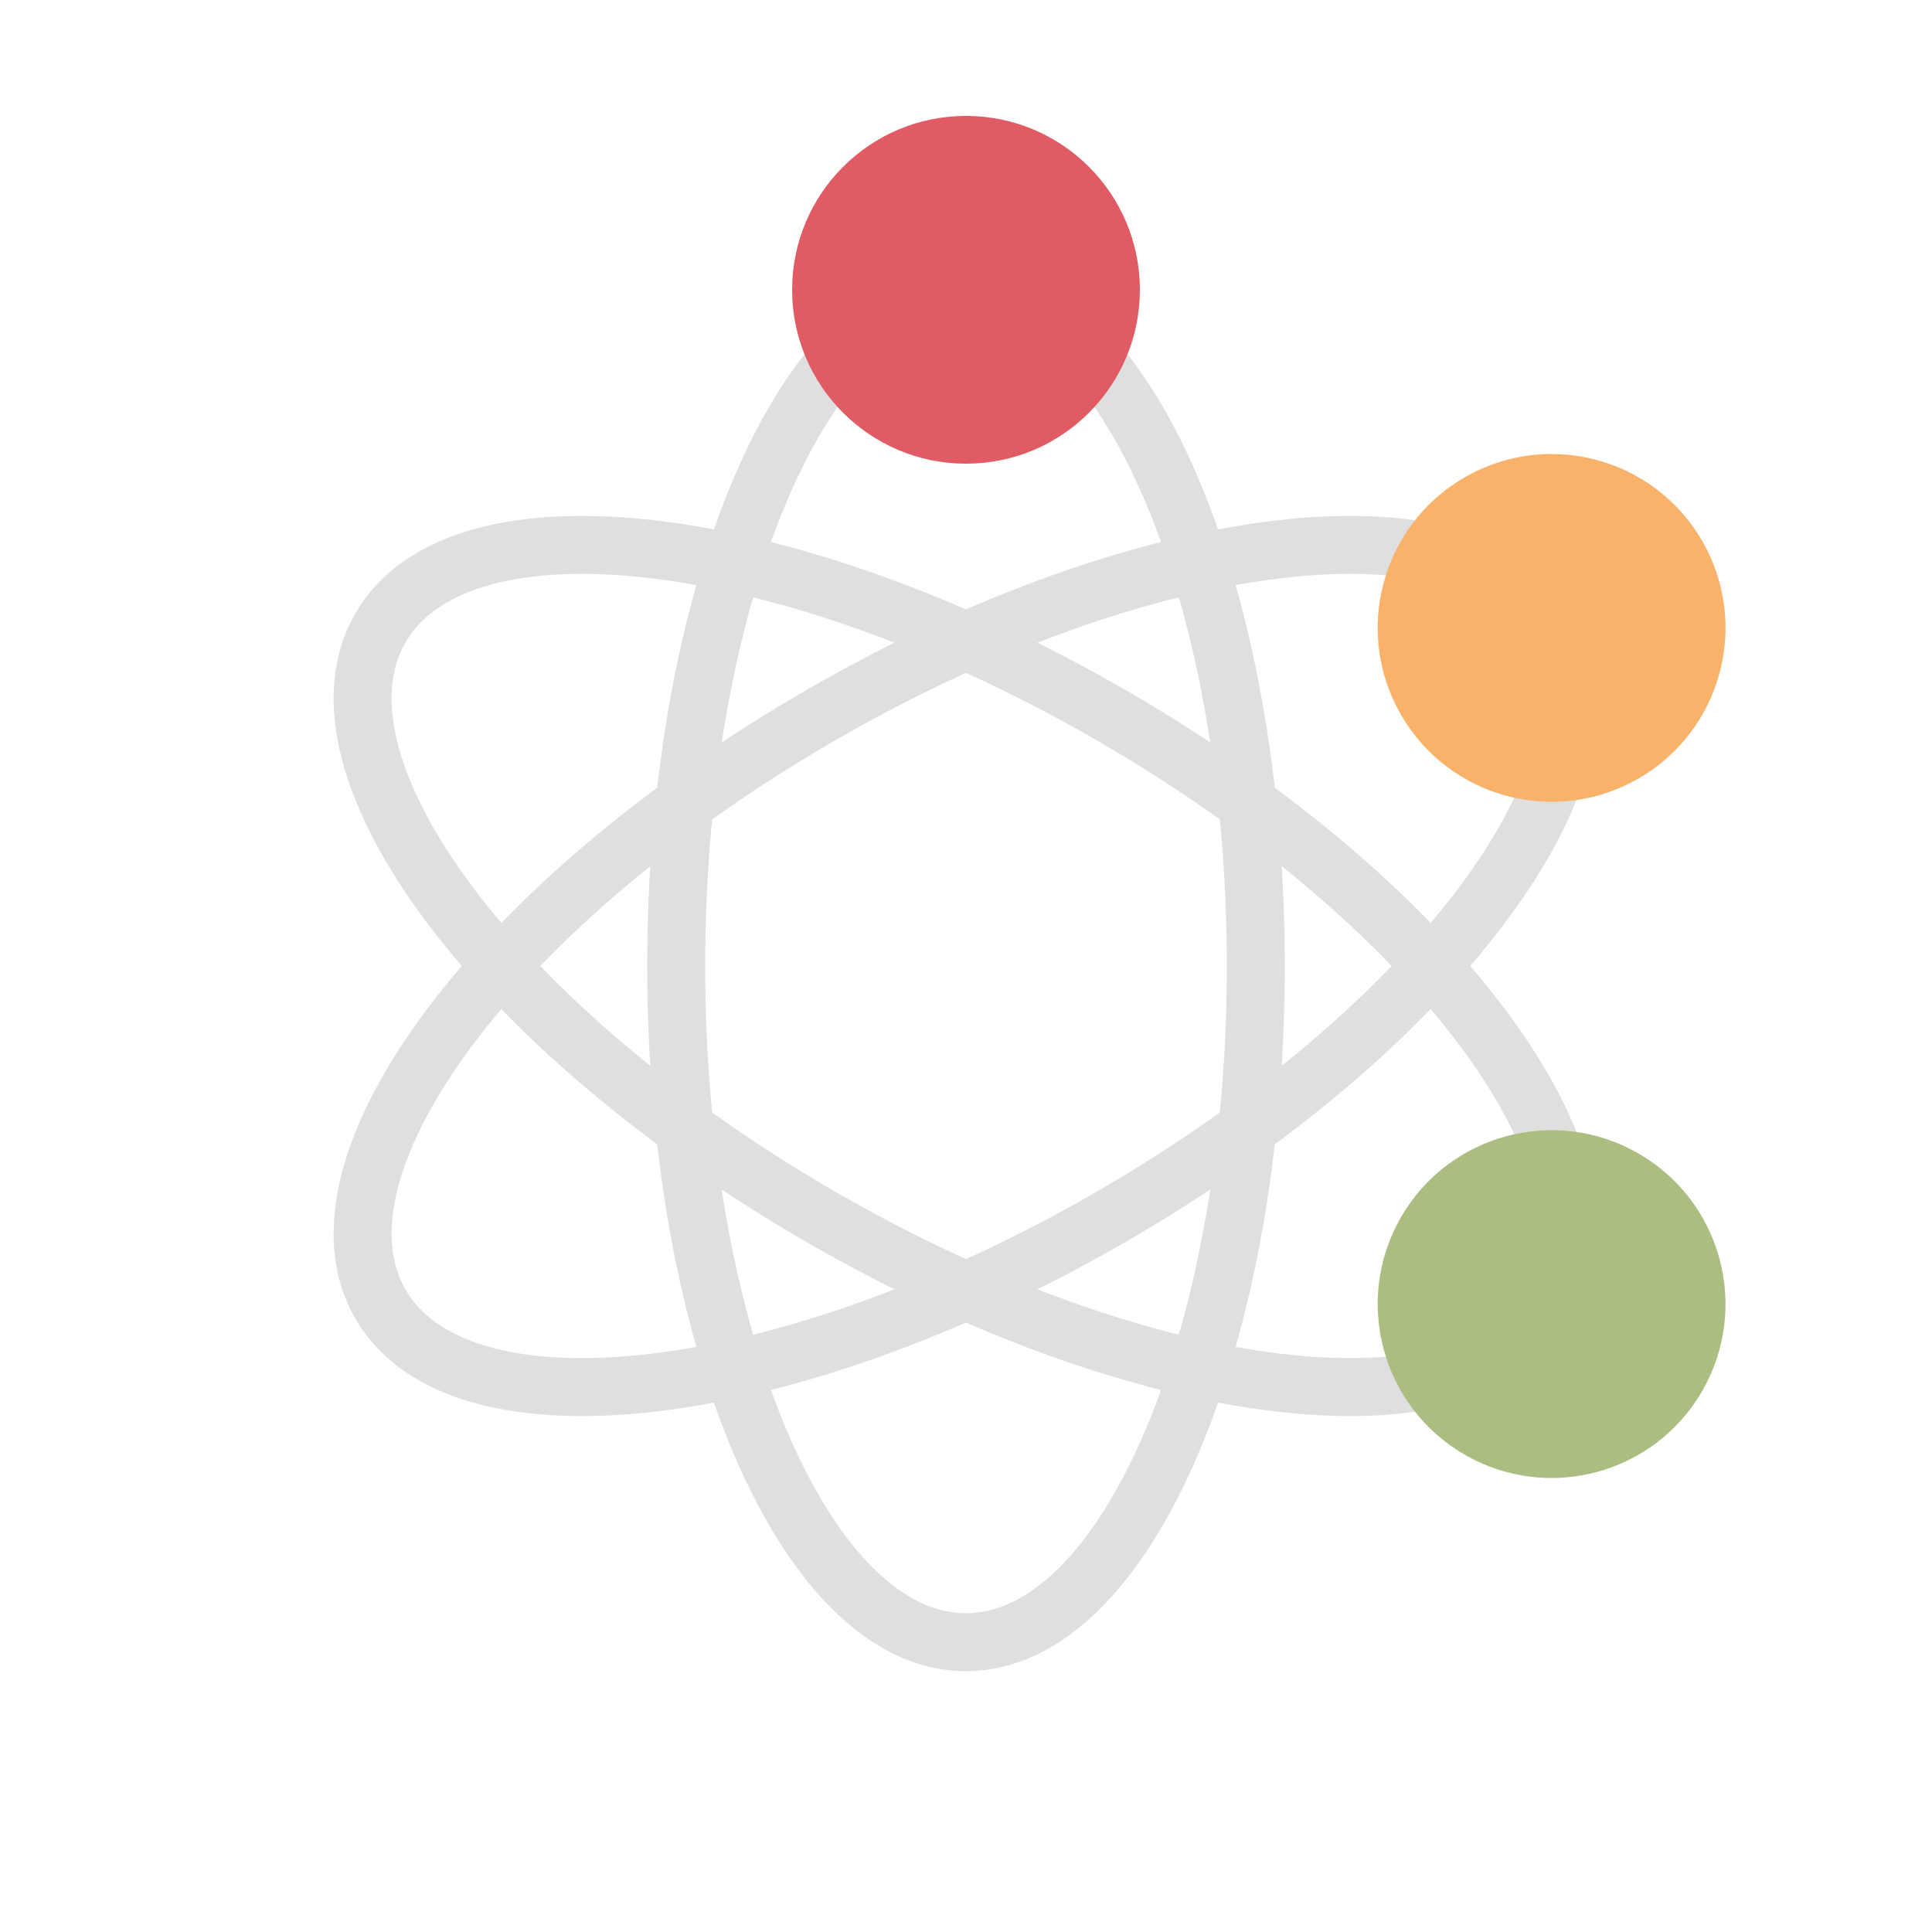
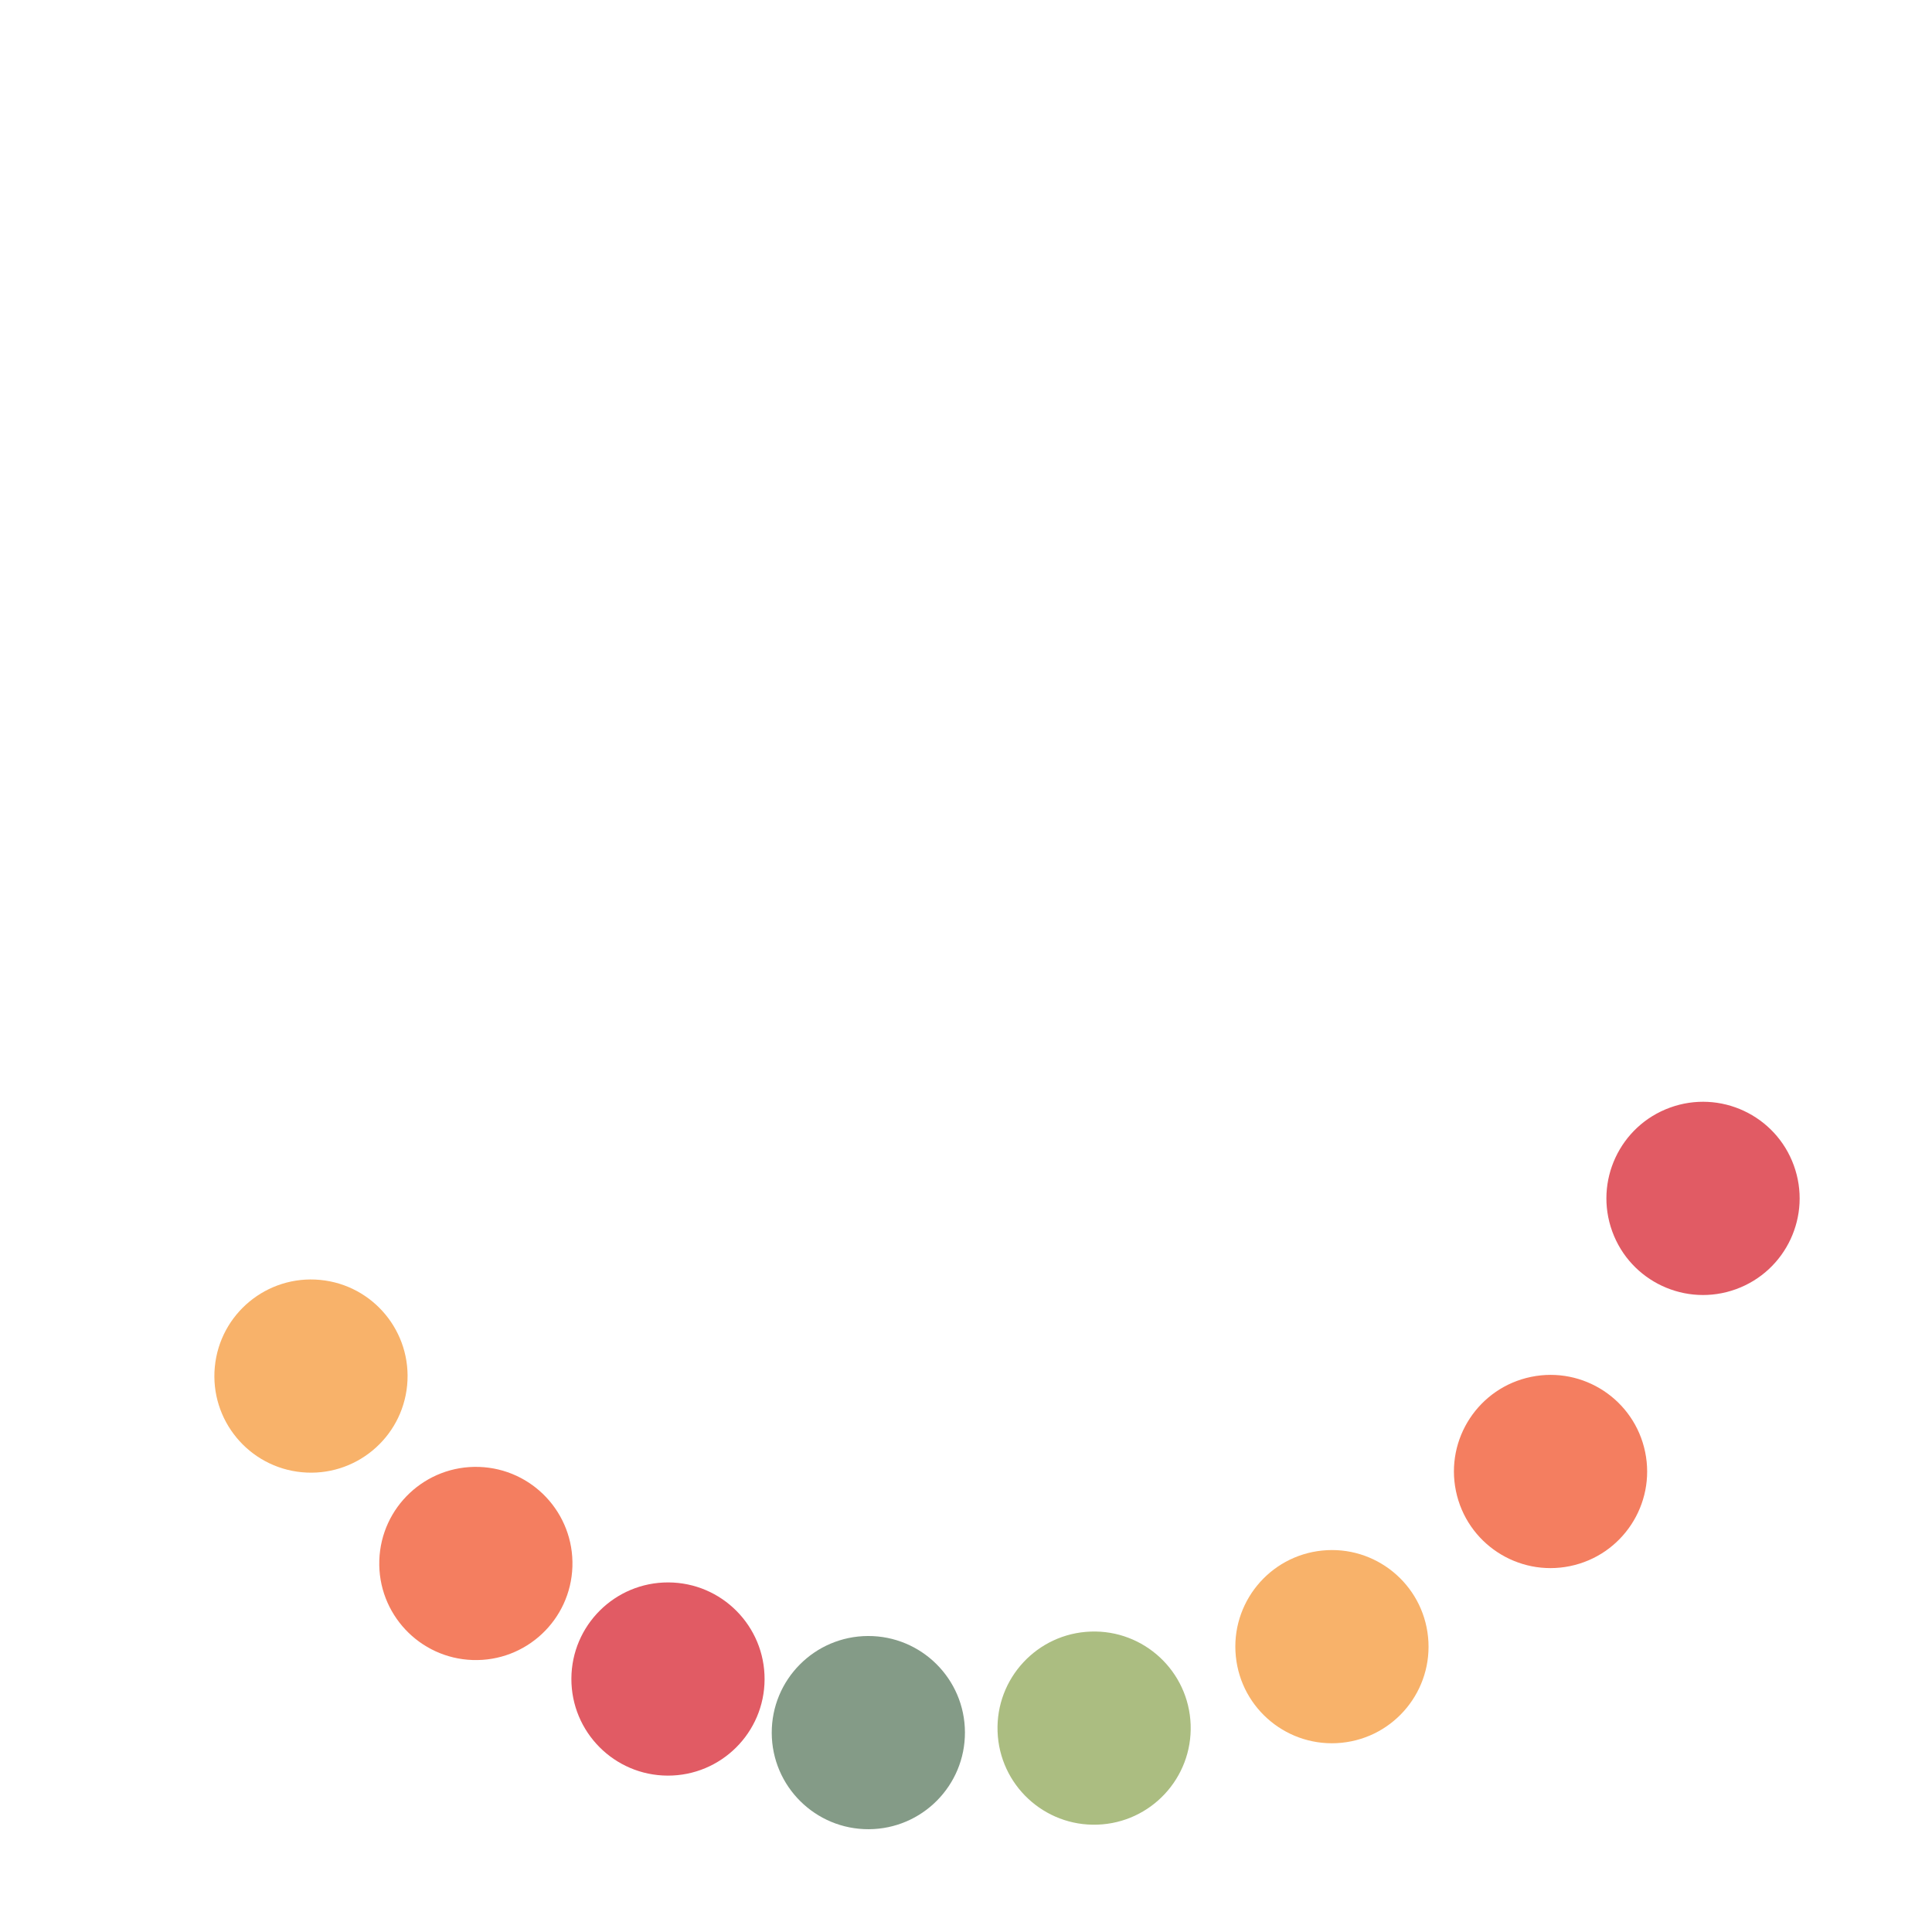
- <svg xmlns="http://www.w3.org/2000/svg" xmlns:xlink="http://www.w3.org/1999/xlink" style="margin: auto; background: none; display: block; shape-rendering: auto;" width="200px" height="200px" viewBox="0 0 100 100" preserveAspectRatio="xMidYMid">
-   <defs>
-     <path id="path" d="M50 15A15 35 0 0 1 50 85A15 35 0 0 1 50 15" fill="none" />
-     <path id="patha" d="M0 0A15 35 0 0 1 0 70A15 35 0 0 1 0 0" fill="none" />
-   </defs>
-   <g transform="rotate(0 50 50)">
-     <use xlink:href="#path" stroke="#dfdfdf" stroke-width="3" />
-   </g>
-   <g transform="rotate(60 50 50)">
-     <use xlink:href="#path" stroke="#dfdfdf" stroke-width="3" />
-   </g>
-   <g transform="rotate(120 50 50)">
-     <use xlink:href="#path" stroke="#dfdfdf" stroke-width="3" />
-   </g>
-   <g transform="rotate(0 50 50)">
-     <circle cx="50" cy="15" r="9" fill="#e15b64">
-       <animateMotion dur="1s" repeatCount="indefinite" begin="0s">
-         <mpath xlink:href="#patha" />
-       </animateMotion>
+ <svg xmlns="http://www.w3.org/2000/svg" class="lds-microsoft" width="80px" height="80px" viewBox="0 0 100 100" preserveAspectRatio="xMidYMid">
+   <g transform="rotate(0)">
+     <circle cx="81.734" cy="74.35" fill="#e15b64" r="5" transform="rotate(340.001 49.9999 50)">
+       <animateTransform attributeName="transform" type="rotate" calcMode="spline" values="0 50 50;360 50 50" times="0;1" keySplines="0.5 0 0.5 1" repeatCount="indefinite" dur="1.5s" begin="0s" />
    </circle>
-   </g>
-   <g transform="rotate(60 50 50)">
-     <circle cx="50" cy="15" r="9" fill="#f8b26a">
-       <animateMotion dur="1s" repeatCount="indefinite" begin="-0.167s">
-         <mpath xlink:href="#patha" />
-       </animateMotion>
+     <circle cx="74.35" cy="81.734" fill="#f47e60" r="5" transform="rotate(348.352 50.0001 50.0001)">
+       <animateTransform attributeName="transform" type="rotate" calcMode="spline" values="0 50 50;360 50 50" times="0;1" keySplines="0.5 0 0.5 1" repeatCount="indefinite" dur="1.5s" begin="-0.062s" />
    </circle>
-   </g>
-   <g transform="rotate(120 50 50)">
-     <circle cx="50" cy="15" r="9" fill="#abbd81">
-       <animateMotion dur="1s" repeatCount="indefinite" begin="-0.333s">
-         <mpath xlink:href="#patha" />
-       </animateMotion>
+     <circle cx="65.307" cy="86.955" fill="#f8b26a" r="5" transform="rotate(354.236 50 50)">
+       <animateTransform attributeName="transform" type="rotate" calcMode="spline" values="0 50 50;360 50 50" times="0;1" keySplines="0.5 0 0.5 1" repeatCount="indefinite" dur="1.5s" begin="-0.125s" />
    </circle>
+     <circle cx="55.221" cy="89.658" fill="#abbd81" r="5" transform="rotate(357.958 50.0002 50.0002)">
+       <animateTransform attributeName="transform" type="rotate" calcMode="spline" values="0 50 50;360 50 50" times="0;1" keySplines="0.5 0 0.5 1" repeatCount="indefinite" dur="1.5s" begin="-0.188s" />
+     </circle>
+     <circle cx="44.779" cy="89.658" fill="#849b87" r="5" transform="rotate(359.76 50.0064 50.0064)">
+       <animateTransform attributeName="transform" type="rotate" calcMode="spline" values="0 50 50;360 50 50" times="0;1" keySplines="0.5 0 0.5 1" repeatCount="indefinite" dur="1.5s" begin="-0.25s" />
+     </circle>
+     <circle cx="34.693" cy="86.955" fill="#e15b64" r="5" transform="rotate(0.183552 50 50)">
+       <animateTransform attributeName="transform" type="rotate" calcMode="spline" values="0 50 50;360 50 50" times="0;1" keySplines="0.5 0 0.5 1" repeatCount="indefinite" dur="1.5s" begin="-0.312s" />
+     </circle>
+     <circle cx="25.65" cy="81.734" fill="#f47e60" r="5" transform="rotate(1.86457 50 50)">
+       <animateTransform attributeName="transform" type="rotate" calcMode="spline" values="0 50 50;360 50 50" times="0;1" keySplines="0.5 0 0.5 1" repeatCount="indefinite" dur="1.5s" begin="-0.375s" />
+     </circle>
+     <circle cx="18.266" cy="74.35" fill="#f8b26a" r="5" transform="rotate(5.45126 50 50)">
+       <animateTransform attributeName="transform" type="rotate" calcMode="spline" values="0 50 50;360 50 50" times="0;1" keySplines="0.5 0 0.5 1" repeatCount="indefinite" dur="1.5s" begin="-0.438s" />
+     </circle>
+     <animateTransform attributeName="transform" type="rotate" calcMode="spline" values="0 50 50;0 50 50" times="0;1" keySplines="0.5 0 0.5 1" repeatCount="indefinite" dur="1.5s" />
  </g>
</svg>
